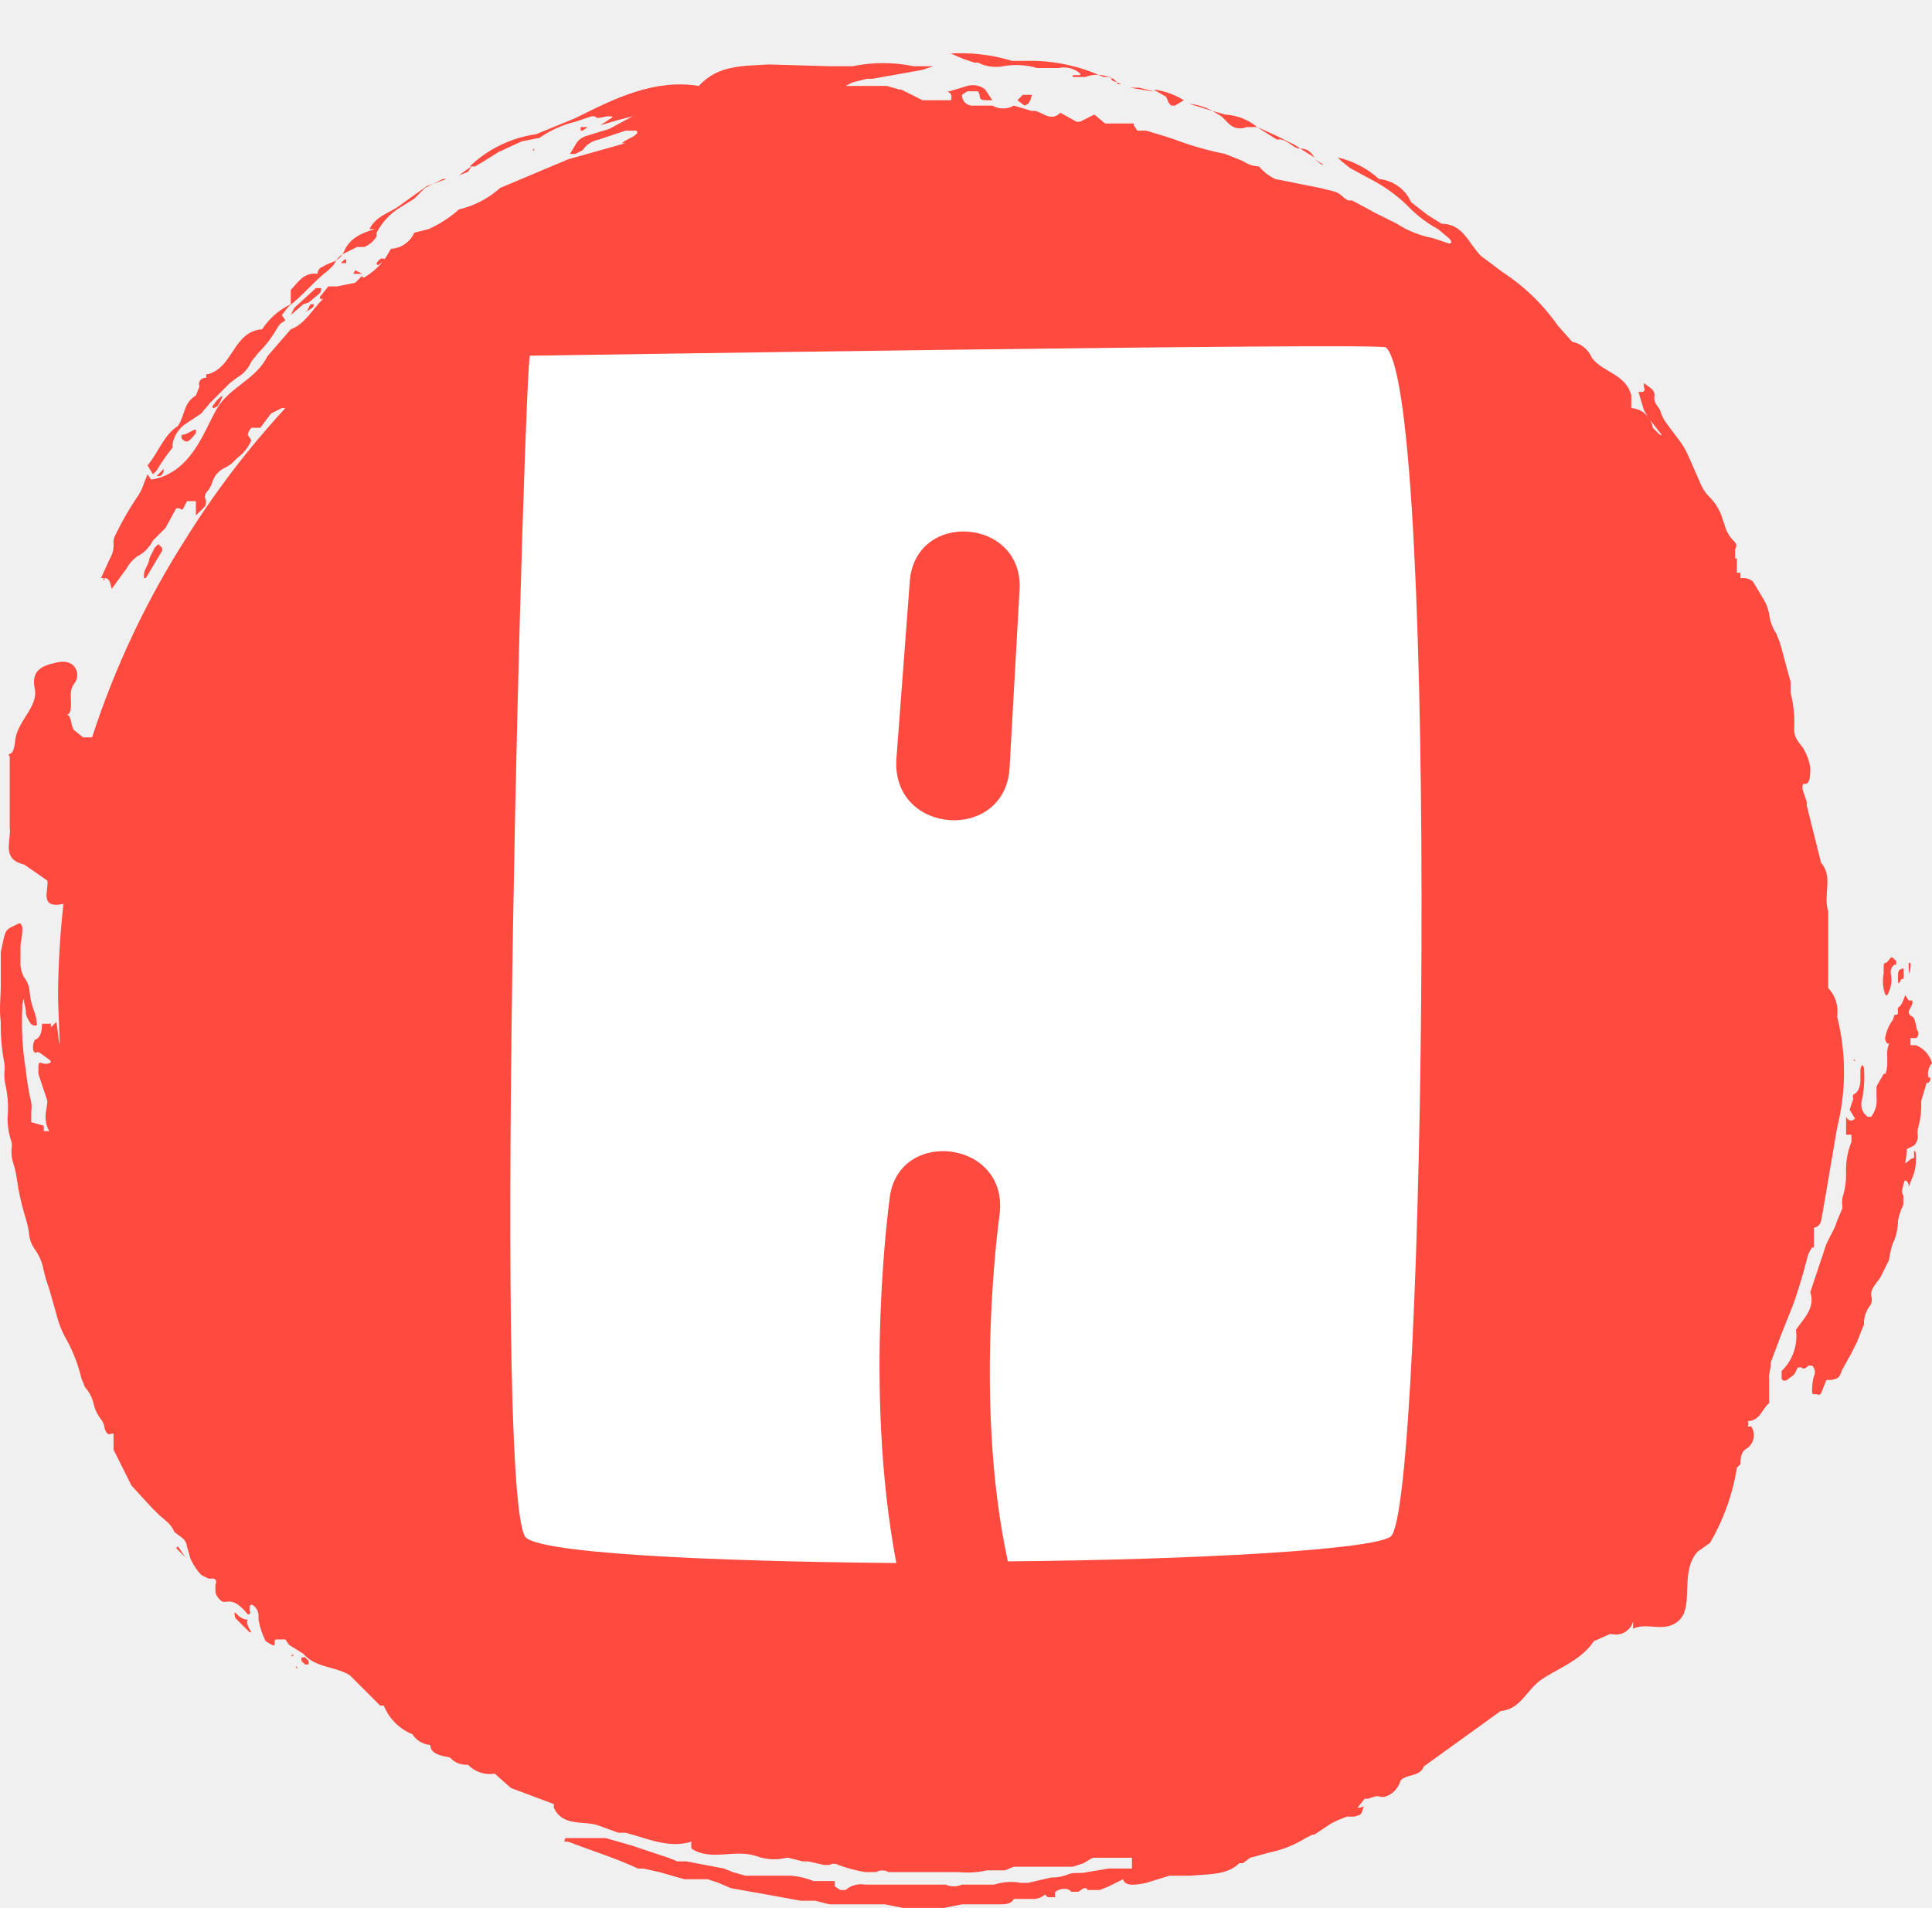
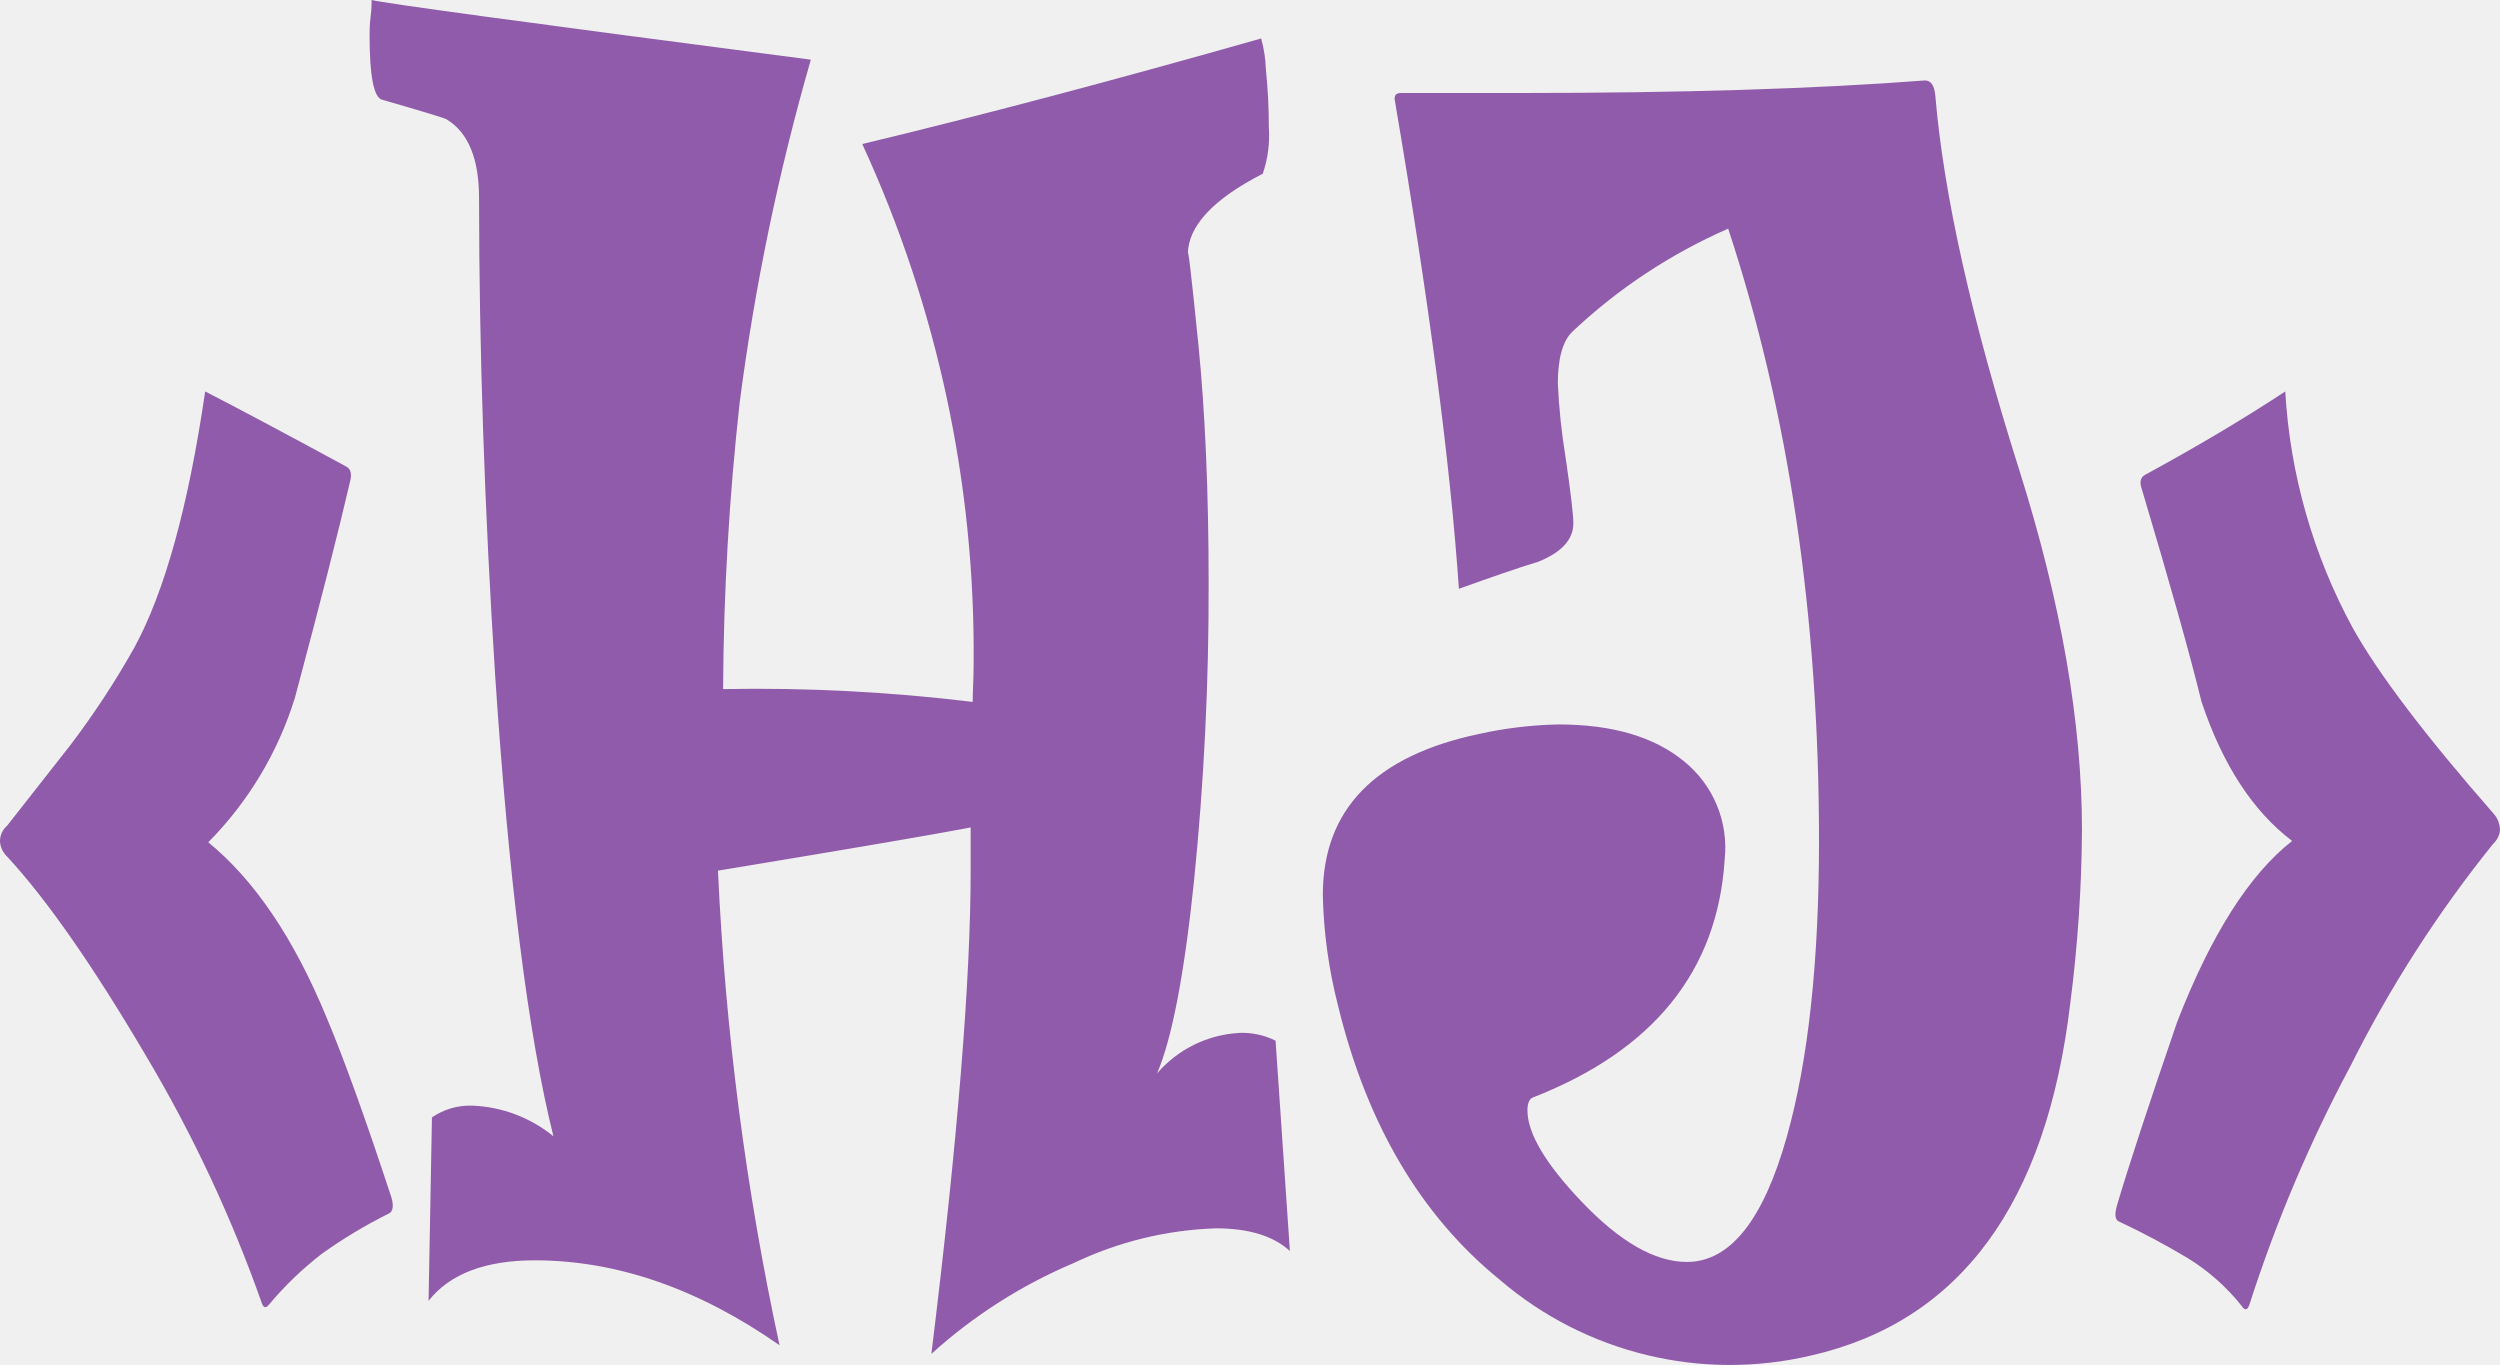
- <svg xmlns="http://www.w3.org/2000/svg" id="svg23" width="308.761" height="304.916" class="css-1j8o68f" version="1.1" viewBox="0 0 106.008 104.687">
-   <g id="SvgjsG2685" fill="#ff4a3f" featurekey="rootContainer" transform="matrix(0.9820593,0,0,0.9820593,-0.05456052,0)">
-     <g id="g17">
-       <path id="path3" d="M19.8 15.3h.5l-.4-.2zm.5.1zm.8-.7c0 .1 0 .1.1.1l.4-.3c-.2-.1-.3-.1-.5.2zm.4-.2zm-4.1 2.3zm-.2.6l.3-.2c.1-.1.1-.2.1-.2h-.2l-.2.4c-.1-.1-.1 0 0 0zm2.2-2.9h-.1l-.2.2h.3zm-2.1 2.4l.6-.5c.1-.1.1-.2.1-.3h-.3l-1.2 1.1-.2.4.7-.6zm-1.1.8z" />
-       <path id="path5" d="M9.7 25v-.2a1.7 1.7 0 0 1 .7-1.1l.9-.6.5-.6.7-.7.4-.4.4-.3a1.9 1.9 0 0 0 .8-.9l.4-.5a5.9 5.9 0 0 0 1-1.3l.2-.3.3-.2-.2-.3.4-.5c.8-.6 1.4-1.4 2.2-2l.3-.3a1.4 1.4 0 0 1 .5-.6l.8-.4h.4a1.4 1.4 0 0 0 .7-.6V13a3.5 3.5 0 0 1 1.3-1.4l.8-.5.2-.2.4-.4 1-.5h.2l-1.1.4-1.4 1c-.6.5-1.4.6-1.8 1.4h.3c-.7.2-1.4.5-1.7 1.2s-.8.6-1.2.9a.4.4 0 0 0-.3.4c-.8-.1-1.1.5-1.5.9v.8a3.9 3.9 0 0 0-1.6 1.4c-1.6.1-1.6 2.1-3 2.5h-.1a.2.2 0 0 0 0 .2c-.3 0-.5.2-.4.5l-.2.5c-.7.4-.6 1.1-1 1.7-.8.5-1.1 1.5-1.7 2.2l.3.5.2-.2a11.6 11.6 0 0 1 .9-1.3zM53.9 3.3l.6.2h.2a2.2 2.2 0 0 0 1.4.2 4.1 4.1 0 0 1 1.9.1h1.2a1.4 1.4 0 0 1 1.2.3.1.1 0 0 1 0 .1H60a.1.1 0 0 0 0 .1h.7a1.8 1.8 0 0 1 1.3 0c.2 0 .1.1.2.2l.5.2h-.2c-.2-.4-.5-.4-.8-.4a9.7 9.7 0 0 0-4.3-.9h-.8A9.8 9.8 0 0 0 53 3h.2zm7.3 3.1zM50.3 4.7zm10.9 1.7h.2-.2zM19 14.7zm32.1-10zm17.6 2.2a.9.9 0 0 0 1 .2h.6a3.1 3.1 0 0 0-1.8-.7l-.7-.2.5.3zm-3.4-1.3c0 .1.1.2.2.3h.2l.5-.3a4.2 4.2 0 0 0-1.7-.6l.7.4zm7.4 2.7l.8.5c-.2-.3-.4-.5-.8-.5z" />
-       <path id="path7" d="M99 76.1l.6-1.6.6-1.5c.2-.5.6-1.8.8-2.6a1.7 1.7 0 0 1 .3-.7h.1v-1.1c.5-.1.4-.6.5-.9l.8-4.7a12.7 12.7 0 0 0 0-6.2 1.9 1.9 0 0 0-.5-1.6v-4.3c-.3-.9.3-1.9-.4-2.7L101 45a.4.4 0 0 0 0-.2l-.2-.6a.5.5 0 0 1 0-.4h.1c.3 0 .3-.5.3-.9a3 3 0 0 0-.4-1.1l-.3-.4a1.1 1.1 0 0 1-.2-.7 6.7 6.7 0 0 0-.2-2v-.6c-.2-.7-.4-1.5-.6-2.2l-.2-.5a2.5 2.5 0 0 1-.4-1.1 2.5 2.5 0 0 0-.3-.8l-.6-1a.8.8 0 0 0-.6-.2h-.1V32h-.2v-.8H97V31a.4.4 0 0 0 0-.1v-.2c.1-.2.1-.3-.1-.5a1.8 1.8 0 0 1-.4-.6l-.2-.6a2.9 2.9 0 0 0-.7-1.2 2.2 2.2 0 0 1-.5-.7l-.7-1.6a4.3 4.3 0 0 0-.6-1l-.6-.8a2.4 2.4 0 0 1-.4-.8l-.2-.3a.6.6 0 0 1-.1-.5.5.5 0 0 0-.2-.4l-.4-.3v.2c.1.2 0 .3-.1.3h-.2l.3 1 .3.5.7.9h-.1l-.2-.2-.2-.2a1.3 1.3 0 0 0-1.2-1.1v-.7c-.3-1.2-1.6-1.3-2.2-2.1a1.5 1.5 0 0 0-1.1-.9l-.8-.9a11.3 11.3 0 0 0-3.1-3l-.8-.6-.4-.3c-.7-.7-1-1.8-2.2-1.8l-.8-.5-.9-.7a2.2 2.2 0 0 0-1.8-1.3 5.1 5.1 0 0 0-2.3-1.2l.2.2.5.4 1.3.7a8.5 8.5 0 0 1 2.1 1.6 6.8 6.8 0 0 0 1.5 1.1l.6.5c.1.1.2.2.1.3H81l-.9-.3a5.6 5.6 0 0 1-2-.8l-1.2-.6-1.3-.7h-.2c-.3-.1-.4-.4-.8-.5l-.8-.2-2.5-.5a2.6 2.6 0 0 1-.9-.7 1.7 1.7 0 0 1-.9-.3l-1-.4a18.1 18.1 0 0 1-2.8-.8l-.6-.2-1-.3h-.5l-.2-.3v-.1h-1.6l-.6-.5-.4.2-.4.2h-.2l-.9-.5c-.6.6-1.1-.2-1.6-.1l-1-.3a1.2 1.2 0 0 1-1.2 0h-1.2a.6.6 0 0 1-.5-.6l.3-.2h.6a.7.7 0 0 1 .1.3c0 .2.2.2.5.2h.2l-.4-.6a1.1 1.1 0 0 0-1-.2l-1 .3H53c.3.2.2.3.2.5h-1.6l-.4-.2-.8-.4h-.1l-.7-.2h-2.3l.4-.2.8-.2h.3l1.7-.3 1.1-.2.6-.2h-1.1a8.4 8.4 0 0 0-3.4 0h-1.3L43 3.6c-1.4.1-2.8 0-3.9 1.2-2.5-.4-4.7.7-6.9 1.8l-2.2.9a6.7 6.7 0 0 0-3.7 1.8h.3l.5-.3.8-.5 1.3-.6 1-.2a6 6 0 0 1 2-.9l.9-.3h.2c.1.2.5 0 .7 0h.2c.1 0 .1.1 0 .1l-.6.4 1-.3.8-.2-1.3.7-1.3.4a1 1 0 0 0-.6.5l-.3.5h.3l.4-.2a1.4 1.4 0 0 1 .9-.6l1.5-.5h.5a.1.1 0 0 1 .1.2c-.2.2-.6.3-.8.5h.2l-3.2.9-3.8 1.6a5.2 5.2 0 0 1-2.3 1.2 6.6 6.6 0 0 1-1.7 1.1l-.8.2a1.5 1.5 0 0 1-1.3.9l-.3.5a3.7 3.7 0 0 1-1.2 1.1h-.1v-.1l-.2.2-.2.2-1 .2h-.5l-.4.5c-.1.1-.1.2 0 .2h.1c-.6.6-1 1.4-1.8 1.7L15 19.9c-.6 1.2-1.8 1.6-2.6 2.6s-1.4 3.9-3.9 4.3l-.2-.3-.2.5a2.7 2.7 0 0 1-.4.8 16.9 16.9 0 0 0-1.2 2.1.8.8 0 0 0-.1.5 1.4 1.4 0 0 1-.2.8l-.5 1.1h.2c.3 0 .3.3.4.6l.8-1.1a2.2 2.2 0 0 1 .6-.7 2 2 0 0 0 .9-.9l.3-.3.4-.4.6-1.1h.2c.1.1.1.1.2 0l.2-.4h.5v.8l.5-.5a.5.5 0 0 0 0-.5.4.4 0 0 1 .1-.3 1.5 1.5 0 0 0 .3-.5 1.3 1.3 0 0 1 .8-.9l.3-.2.3-.3a2.4 2.4 0 0 0 .8-1l-.2-.3c0-.1.1-.3.2-.4h.5l.6-.8.6-.3h.2a48.8 48.8 0 0 0-5.5 7.2h-.1.1a48.4 48.4 0 0 0-5.3 11.2h-.5l-.5-.4c-.2-.2-.1-.7-.4-.9h.1c.3-.5-.1-1.2.3-1.7s.1-1.4-.9-1.2-1.5.5-1.3 1.5-1 1.8-1.1 2.9-.5.5-.3.9v3.9c.1.8-.5 1.8.8 2.1l1.3.9c.1.5-.5 1.6.9 1.3a49.2 49.2 0 0 0-.3 5c0 1.1.1 2.2.1 3.3v-.4c-.1-.4-.1-.8-.2-1.3l-.3.3v-.2h-.5c0 .5-.1.8-.4.9a.9.9 0 0 0-.1.5c0 .1.1.3.2.2s.4.2.7.4-.2.3-.4.2-.2.1-.2.3v.3l.5 1.5c0 .3-.1.6-.1.9a1.7 1.7 0 0 0 .2.8h-.3v-.3l-.7-.2v-.6a1.5 1.5 0 0 0 0-.5 14.6 14.6 0 0 1-.3-1.8 16.6 16.6 0 0 1-.2-3.5.9.9 0 0 1 .1-.5v.2a2.9 2.9 0 0 1 .1.5.8.8 0 0 0 .1.4c.1.2.2.4.4.4s.1-.1.1-.2a2.1 2.1 0 0 0-.1-.5 4.2 4.2 0 0 1-.3-1.3 1.5 1.5 0 0 0-.3-.7 1.6 1.6 0 0 1-.2-.9v-.8c0-.3.1-.6.1-.9a.5.5 0 0 0-.1-.4h-.1c-.8.4-.7.2-1 1.6V55c0 .7-.1 1.4 0 2.1a10.8 10.8 0 0 0 .2 2.3 1.8 1.8 0 0 1 0 .5 3.1 3.1 0 0 0 .1.9 5.9 5.9 0 0 1 .1 1.3 3.9 3.9 0 0 0 .2 1.7 1.2 1.2 0 0 1 0 .4 2.1 2.1 0 0 0 .1.8 4.9 4.9 0 0 1 .2.9 14 14 0 0 0 .5 2.2 5 5 0 0 1 .2 1 1.7 1.7 0 0 0 .3.7 2.9 2.9 0 0 1 .5 1.2 8.5 8.5 0 0 0 .3 1l.4 1.4a5.4 5.4 0 0 0 .6 1.5 8.5 8.5 0 0 1 .8 2.1l.2.5a2.1 2.1 0 0 1 .5 1 2.1 2.1 0 0 0 .4.8 1 1 0 0 1 .2.5c.1.3.2.4.4.3h.1v.9l.5 1 .5 1 1.1 1.2.4.4c.3.3.7.5.9 1l.4.3a.7.7 0 0 1 .3.5l.2.7a3.3 3.3 0 0 0 .6.9l.4.2h.3a.2.2 0 0 1 .1.3 2.5 2.5 0 0 0 0 .5.9.9 0 0 0 .4.5h.2c.4-.1.8.2 1.2.7h.1c0-.1.1-.1 0-.2v-.2c0-.1.1-.2.2-.1a.7.7 0 0 1 .3.6v.2a4.3 4.3 0 0 0 .4 1.2c.5.3.5.3.5.1s0-.2.2-.2h.4l.2.3.8.5c.7.8 1.8.7 2.6 1.2l1.7 1.7h.2a2.9 2.9 0 0 0 1.6 1.6 1.3 1.3 0 0 0 1 .6c0 .5.6.6 1.1.7a1.2 1.2 0 0 0 .8.4h.2a1.7 1.7 0 0 0 1.5.5l.9.8 2.4.9v.2c.5 1.1 1.7.7 2.5 1l1.1.4h.4c1.2.3 2.4.9 3.7.5a.7.7 0 0 0 0 .4c1.1.7 2.4 0 3.6.4a2.9 2.9 0 0 0 1.7.1h.1l.8.2h.3l.9.2h.3a.5.5 0 0 1 .5 0 7.9 7.9 0 0 0 1.5.4h.6a.7.7 0 0 1 .7 0h3.9a5 5 0 0 0 1.6-.1h1l.5-.2H60l.6-.2.5-.3h2.2v.6H62l-1.2.2c-.4.1-.7 0-1 .1a2.4 2.4 0 0 1-1 .2l-1.3.3h-.4a3.1 3.1 0 0 0-1.5.1h-1.8a1.1 1.1 0 0 1-.9 0h-4.5a1.3 1.3 0 0 0-1.1.3H47l-.3-.2v-.3h-1.2a4.1 4.1 0 0 0-1.3-.3h-2.5l-.7-.2-.5-.2-2.1-.4h-.5l-.5-.2-2.1-.7-1.4-.4h-2.2c-.1 0-.1.1-.1.2h.2c1.3.5 2.6.9 3.9 1.5h.3l.9.2 1.4.4h1.3l.6.2.7.3 1.7.3 1.1.2 1.1.2h.8l.8.2h3.1l1 .2h2.3l1-.2H56c.4 0 .6-.1.7-.3h1a1 1 0 0 0 .8-.3c-.1.1 0 .1.1.2h.4v-.2c0-.1 0-.1.2-.2s.6-.1.7.1h.4l.3-.2c.2 0 .2 0 .2.1h.7l.5-.2.8-.4c.1.3.4.4 1.3.2l1.3-.4h1.2c.9-.1 2 0 2.7-.7h.2l.4-.3 1.1-.3a6.1 6.1 0 0 0 2-.8l.4-.2h.1l.9-.6.4-.2.5-.2h.4c.4-.1.4-.1.5-.4s0-.1-.2-.1h-.1l.4-.5h.2c.3-.1.5-.2.7-.1h.2a1.3 1.3 0 0 0 .9-.9c.3-.4 1.1-.2 1.3-.8l4.3-3.1c1.1-.1 1.4-1.1 2.2-1.7s2.3-1.1 3-2.2l.9-.4h.1a1 1 0 0 0 1.2-.7v.4c.8-.4 1.8.3 2.6-.5s0-2.7 1-3.8l.7-.5a12.1 12.1 0 0 0 1.5-4.2l.2-.2c0-.3 0-.7.4-.9a.9.9 0 0 0 .2-1.2h-.2a.3.3 0 0 0 0-.3c.7 0 .8-.7 1.2-1V77a.5.5 0 0 1 0-.2 3.8 3.8 0 0 0 .1-.7zM5.9 32.2z" />
-       <path id="path9" d="M26.4 9.3l-.3.2-.4.3.5-.2zm6.1-2h.1l.3-.2h-.4zm-2.6 1l-.1.1h.1v-.1zm-1.5 1.4zm1.3-.2zm-6.3 3.1zM9.2 26.2l-.4.4H9a.4.4 0 0 0 .2-.4zm3-3.5a2.1 2.1 0 0 0 .3-.6 1.5 1.5 0 0 0-.5.5c-.1.1-.1.2 0 .2zM11 24.2V24c-.2 0-.5.3-.8.3v.2c.3.3.4.2.8-.3zm3 66.2zM73.9 9.2h.1l-.5-.3zm-2.5-1.4c.5-.1.8.4 1.2.5h.1l-.3-.2-1-.5-1.1-.5.3.2zM52.8 3.1zm11.7 2h-.1l-1.2-.2h.5zm2 .7l1.3.4a3.3 3.3 0 0 0-1.3-.4zm-9 0a1 1 0 0 0 .2-.5h-.5l-.3.3.4.3zm9 1.6zM49.9 4.2zm2.9.7zM48.5 4zm13.8 2.1a.5.5 0 0 0 0 .1zm44.8 52.3h-.3V58h.3c.1 0 .2-.3.1-.4s-.1-.7-.3-.8a.3.3 0 0 1-.2-.3l.2-.4a.4.4 0 0 0 0-.2h-.2l-.2-.3c-.1.3-.2.6-.4.7a.5.5 0 0 0 0 .2c0 .1 0 .2-.1.2h-.1a1.1 1.1 0 0 1-.1.3 2.3 2.3 0 0 0-.4.9.4.4 0 0 0 .1.4h.1a1.7 1.7 0 0 0-.1.8v.4a1.8 1.8 0 0 1-.1.5h-.1l-.4.7v.6a1.5 1.5 0 0 1-.3 1.1h-.2l-.2-.2a.9.9 0 0 1-.1-.8 6.5 6.5 0 0 0 .1-1.7c0-.1-.1-.2-.1-.2a.5.5 0 0 0-.1.3v.6c0 .2-.1.6-.3.7s-.1.2-.1.3l-.2.6.3.5c-.2.2-.4.1-.5-.1v1h.3v.4a4.2 4.2 0 0 0-.3 1.4 3.3 3.3 0 0 0 0 .4 4 4 0 0 1-.2 1.3 2 2 0 0 0 0 .6l-.3.7a3.2 3.2 0 0 1-.3.7l-.3.6-.9 2.7c.3.9-.4 1.5-.8 2.1a2.7 2.7 0 0 1-.8 2.3v.4c0 .1.1.2.3.1l.4-.3.2-.4h.2c.1.1.2.1.4-.1h.2a.5.5 0 0 1 .1.6 2.9 2.9 0 0 0-.1.8c0 .1 0 .2.1.2h.2c.1.1.2 0 .3-.3l.2-.5h.3c.4-.1.4-.1.6-.6l.5-.9.3-.6.4-1a1.6 1.6 0 0 1 .3-1 .6.6 0 0 0 .1-.6c0-.2 0-.3.2-.6l.3-.4.5-1a4.7 4.7 0 0 1 .2-.9 3 3 0 0 0 .3-1.3 3.8 3.8 0 0 1 .3-.9v-.5c-.1-.2-.1-.2 0-.6s.1-.2.2-.2a.4.4 0 0 1 .1.3l.2-.5a2.3 2.3 0 0 0 .2-.9v-.3c0-.1 0-.3-.1-.3v.4c-.2 0-.3.2-.5.3a6.4 6.4 0 0 0 .1-.8l.4-.2a.7.7 0 0 0 .2-.6 1.4 1.4 0 0 1 0-.3 4.8 4.8 0 0 0 .2-1.4v-.2l.3-1h.1a.3.3 0 0 0 .1-.3h-.1a.9.9 0 0 1 .2-.8 1.5 1.5 0 0 0-.9-1zm-1.2 7.8zm-.2-9.9zm0 0zM9.1 30.8a.3.3 0 0 0 0-.2l-.2-.2-.2.2-.3.6c0 .3-.3.6-.3.9v.2h.1zm96.3 24.8h.1a1.7 1.7 0 0 0 .2-1.2.5.5 0 0 1 .2-.5h.1v-.2l-.2-.2h-.1c-.1.1-.2.3-.3.3s-.1.1-.1.3v.3a2.2 2.2 0 0 0 .1 1.2zM13.2 90.1c-.1 0 0 .2 0 .3l.8.8h.1c-.2-.3-.3-.6-.2-.7a.9.9 0 0 1-.5-.2zm.8.3zm92.3-35.7h.1a2 2 0 0 0 0-.6c-.3.1-.3.1-.3.6s.1.1.2 0z" />
-       <path id="path11" d="M106.7 62a.6.6 0 0 0 .1-.5c0-.1-.1-.2-.1-.1h-.2v.2c0 .4.1.5.2.4zm.1-8.2h-.1v.6a1 1 0 0 0 .1-.6zM17.1 92.6h-.2v.2l.2.2h.2v-.2zm86.6-33.3c0-.1 0-.1-.1-.1zM9.9 86.5l.5.5-.4-.6z" />
-       <circle id="circle13" cx="10.5" cy="87.1" transform="rotate(-24.8 10.4 87.159)" />
-       <path id="path15" d="M9.7 30.1h-.1v.2-.2h.1zm83.2-6.6l-.2-.3h-.1zm-14.7 77.1zM5.9 32.2zm-.1.2a.3.3 0 0 0 .1-.2v.2zm1.9-4.9zM61.5 2.4zm42.8 58.2v.1-.1zM16.4 92.5h-.1c.1.1.2 0 .1-.1zm.2.7h.1l-.1-.1v.1zm73.9-71.3zm15.2 34.4zM14.6 91.7zm92.1-37zm-.8 11.4zM34.6 0z" />
+ <svg xmlns="http://www.w3.org/2000/svg" viewBox="0 0 185.21 101.12">
+   <defs>
+     <style>.cls-1{fill:#905baa;}</style>
+   </defs>
+   <g id="Layer_2" data-name="Layer 2">
+     <g id="Layer_1-2" data-name="Layer 1">
+       <path class="cls-1" d="M29,88.72c.17.58.12,1-.15,1.16a36.47,36.47,0,0,0-5,3,25,25,0,0,0-3.93,3.78c-.22.27-.4.24-.52-.11a102.48,102.48,0,0,0-8.59-18.34Q4.93,68.22.52,63.45A1.68,1.68,0,0,1,0,62.35a1.49,1.49,0,0,1,.52-1.17c2.87-3.65,4.44-5.66,4.71-6A63.29,63.29,0,0,0,9.94,48q3.39-6.22,5.26-19,3.51,1.8,10.5,5.59c.3.19.37.56.23,1.1q-1.28,5.53-4.08,16a26.28,26.28,0,0,1-6.42,10.71q5.12,4.18,8.74,12.92Q26.11,79.92,29,88.72Z" />
+       <path class="cls-1" d="M95.56,92.68Q93.73,91,90.07,91a26.4,26.4,0,0,0-10.5,2.56A37.42,37.42,0,0,0,69,100.3q2.91-23.68,2.91-35.8V61.3q-3.89.75-18.72,3.2a212.54,212.54,0,0,0,4.56,35.16q-9-6.28-18.12-6.29-5.52,0-7.88,3L32,82.78a5,5,0,0,1,3-.87,10.14,10.14,0,0,1,6,2.27Q38.21,73,36.68,50,35.5,31.55,35.49,14.67q0-4.36-2.39-5.82c-.08-.08-1.67-.56-4.78-1.46-.63-.15-.94-1.74-.94-4.77,0-.31,0-.79.08-1.43s.07-1,.07-1.19q1.3.35,32.54,4.42A171.76,171.76,0,0,0,54.8,29.81a201.18,201.18,0,0,0-1.23,21.24A132.77,132.77,0,0,1,72.06,52c0-.77.07-1.72.07-2.85a90,90,0,0,0-8.25-38.48Q77,7.52,93.43,2.85a9.49,9.49,0,0,1,.35,2.27A41.28,41.28,0,0,1,94,9.43a8.67,8.67,0,0,1-.45,3.44Q88,15.72,88,18.86c0-.7.26,1.49.77,6.55s.77,11,.77,17.78a213.3,213.3,0,0,1-1.09,22.15q-1.08,10.34-2.73,14.18a8.67,8.67,0,0,1,6.13-3,5.49,5.49,0,0,1,2.65.58Z" />
+       <path class="cls-1" d="M154.24,61.53a104.84,104.84,0,0,1-.86,12.75q-2.64,22.35-19.2,26.14a26.19,26.19,0,0,1-23.05-5.59q-8.8-7.15-12-20.32A35.75,35.75,0,0,1,98,66.31q0-9.5,11.59-11.94a29.72,29.72,0,0,1,5.86-.7q6,0,9.32,2.74a8.22,8.22,0,0,1,3,7.28q-.8,12.39-14.24,17.63c-.24.12-.37.43-.37.94q0,2.55,4,6.75,4.26,4.48,7.81,4.48,4.79,0,7.4-9.26,2.38-8.43,2.39-21.88,0-25-6.73-45.41a40.46,40.46,0,0,0-11.54,7.63c-.72.69-1.08,2-1.08,3.84a46.71,46.71,0,0,0,.57,5.44c.39,2.66.58,4.3.58,4.92q0,1.8-2.61,2.85c-1.55.47-3.5,1.15-5.87,2q-.93-13.74-4.74-36.15c-.08-.39.07-.58.45-.58h8.81q17.89,0,30-.93c.45,0,.71.35.78,1.16q.93,11,6.2,27.65Q154.25,49.54,154.24,61.53Z" />
+       <path class="cls-1" d="M185.21,61.53a1.66,1.66,0,0,1-.52,1,91.52,91.52,0,0,0-10.57,16.47,106.5,106.5,0,0,0-7.47,17.64q-.22.65-.57.12a15.39,15.39,0,0,0-4-3.55,57.4,57.4,0,0,0-5.15-2.74c-.25-.15-.28-.56-.08-1.22q1.27-4.3,4.45-13.56,3.76-9.67,8.51-13.39Q165.45,59,163.1,52q-1.28-5.23-4.41-15.71c-.2-.55-.13-.92.22-1.11Q164.75,32,169.3,29a41.77,41.77,0,0,0,5,17.52q2.83,5.07,10.42,13.74A1.88,1.88,0,0,1,185.21,61.53Z" />
    </g>
  </g>
-   <g id="SvgjsG2686" fill="#fff" featurekey="nameFeature-0" transform="matrix(2.284354,0,0,2.284354,27.98006,-5.60952)">
-     <path id="path20" d="M9.6 16.48 l-0.32 4.24 c-0.08 1.8 2.6 1.96 2.72 0.2 l0.24 -4.28 c0.12 -1.76 -2.56 -1.96 -2.64 -0.16 z M0.48 11 l0 0 c0.04 0 20.48 -0.32 20.56 -0.2 c1.28 1.12 0.96 27.8 0.12 28.56 c-0.4 0.32 -4.64 0.56 -9.2 0.6 c-0.84 -3.84 -0.2 -8.32 -0.2 -8.32 c0.24 -1.8 -2.44 -2.12 -2.64 -0.4 c0 0.04 -0.64 4.52 0.16 8.76 c-4.56 -0.04 -8.68 -0.24 -8.92 -0.64 c-0.8 -1.44 0 -28.28 0.12 -28.36 z" />
-   </g>
</svg>
